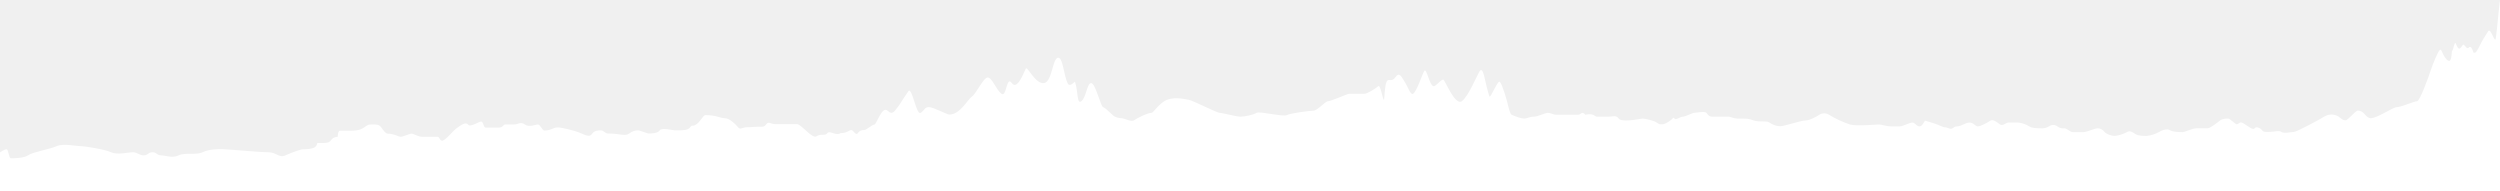
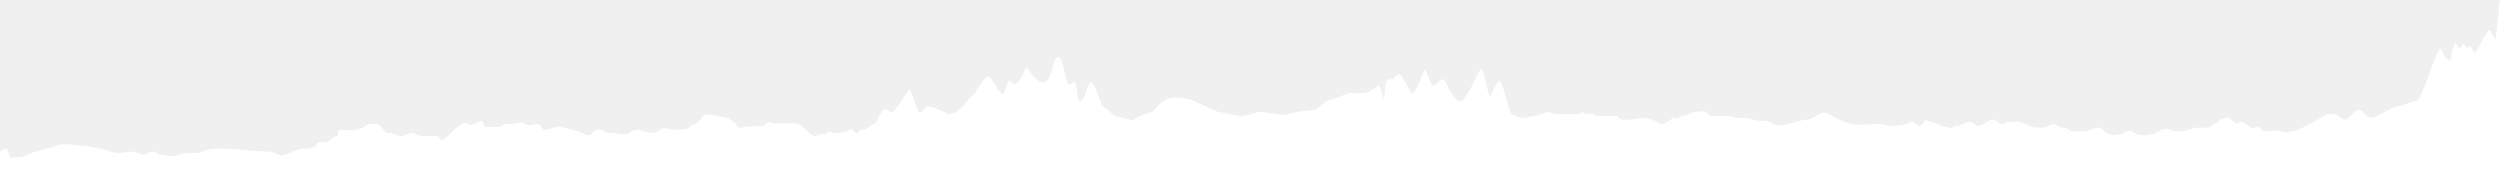
- <svg xmlns="http://www.w3.org/2000/svg" width="100%" height="109">
+ <svg xmlns="http://www.w3.org/2000/svg" width="1440" height="109" viewBox="0 0 1440 109">
  <path d="M0 110.002V87.415s2.515-1.8 3.737-1.8c1.221 0 1.293 5.198 2.515 5.198 1.221 0 7.545 0 10.06-1.8 2.515-1.798 12.576-3.497 16.312-5.196 3.737-1.7 11.282 0 13.797 0 2.516 0 13.798 1.799 17.534 3.498 3.737 1.699 10.06 0 12.576 0 2.515 0 3.736 1.799 6.252 1.799 2.515 0 2.515-1.8 5.03-1.8s2.515 1.8 5.03 1.8 6.252 1.799 10.06 0c3.809-1.8 10.06 0 13.797-1.8 3.737-1.798 8.767-1.798 11.282-1.798 2.516 0 21.343 1.799 26.373 1.799 5.03 0 6.252 3.498 10.06 1.799 3.809-1.7 8.767-3.498 10.06-3.498 1.294 0 6.253 0 7.546-1.8 1.294-1.798 0-1.798 1.294-1.798 5.03 0 6.251 0 7.473-1.8 1.222-1.798 3.737-1.798 3.737-1.798s0-3.498 1.293-3.498h6.252c1.293 0 5.03 0 7.545-1.8 2.515-1.798 2.515-1.798 5.03-1.798 2.516 0 3.737 0 5.03 1.799 1.294 1.799 2.516 3.498 3.737 3.498 3.665 0 6.108 1.799 7.402 1.799 1.293 0 5.03-1.8 6.252-1.8 1.221 0 3.736 1.8 6.252 1.8h8.766c1.294 0 1.294 3.498 3.737 1.799 2.515-1.7 5.03-5.197 7.545-6.996 2.516-1.8 5.03-3.498 6.252-1.8 1.222 1.7 6.252-1.798 7.546-1.798 1.293 0 1.293 3.498 2.515 3.498h7.617c2.515 0 2.515-1.8 3.736-1.8h5.03c2.516 0 3.737-1.798 6.252 0 2.516 1.8 6.252 0 7.546 0 1.293 0 2.515 3.499 3.736 3.499 3.81 0 5.03-1.8 7.546-1.8 2.515 0 10.06 1.8 13.797 3.499s5.03 1.799 6.252 0c1.221-1.8 3.736-1.8 5.03-1.8 1.293 0 2.515 1.8 3.737 1.8 7.473 0 9.988 1.799 12.503 0 1.51-1.2 3.234-1.8 5.03-1.8 1.294 0 5.03 1.8 6.252 1.8 1.222 0 5.03 0 6.252-1.8 1.222-1.798 7.545 0 8.767 0 5.03 0 7.473 0 8.767-1.798 1.293-1.8 1.293 0 3.737-1.8 2.443-1.798 3.736-5.196 5.03-5.196 6.252 0 8.767 1.799 11.282 1.799 2.515 0 6.252 3.498 7.545 5.197 1.293 1.699 2.515 0 5.03 0s4.024-.3 6.54-.3c2.515 0 3.449.3 4.742-1.5 1.294-1.798 2.515 0 5.03 0h12.576c2.515 0 8.767 8.696 11.282 6.997 2.515-1.7 5.03 0 6.252-1.8 1.221-1.798 5.03 1.8 7.545 0 3.737 0 5.03-1.798 6.252-1.798 1.221 0 2.515 3.498 3.736 1.799 1.222-1.7 2.516-1.8 3.737-1.8 1.222 0 4.442-3.097 5.735-3.097 1.294 0 4.456-10.994 7.641-8.038 3.185 2.957 4.032-.058 6.574-2.956 2.24-3.568 4.053-6.318 5.442-8.25 2.083-2.899 4.58 14.246 7.094 12.447 2.515-1.799 2.233-3.298 4.749-3.298 2.515 0 10.408 4.298 11.702 4.298 6.252 0 10.563-8.711 13.078-10.41 2.515-1.7 6.564-10.952 9.079-10.952 2.515 0 4.903 7.169 7.906 9.387 3.002 2.218 2.774-10.664 5.965-6.175 3.192 4.489 7.104-6.642 8.053-8.302.95-1.66 5.459 9.023 10.496 8.302 5.038-.72 4.865-16.338 8.773-14.408 2.132 1.053 2.734 10.016 4.764 14.408 1.341 2.9 4.154-1.168 4.306-.72 1.91 5.604.971 13.21 3.648 11.174 2.89-2.199 3.227-10.454 5.67-10.454s5.59 13.852 6.883 13.852c.622.134 2.483 1.666 5.58 4.598.79 1.1 3.445 1.799 5.026 1.799s5.548 2.298 7.129 1.199c1.58-1.1 7.785-4.298 10.156-4.298 1.073 0 4.557-5.83 8.937-7.515 5.298-2.039 11.593 0 12.458 0 1.58 0 16.237 7.515 17.818 7.515 1.58 0 9.622 2.2 11.993 2.2 2.371 0 7.308-1 9.32-2.2 1.58-1.099 14.983 2.4 17.354 1.3 2.371-1.1 12.9-2.54 15.342-2.54 2.372 0 6.78-5.456 8.433-5.456 1.653 0 11.281-4.279 12.072-4.279h8.839c1.58 0 6.334-2.848 7.987-4.37 1.326-1.222 2.64 8.16 3.353 7.83.213-.099.32-7.754 1.446-10.356 1.02-2.357 2.962.481 4.988-2.491 2.528-3.71 3.648-.25 5.889 3.212 1.429 2.208 2.988 7.138 4.402 6.175 2.278-1.55 5.37-11.458 6.413-13.097 1.4-2.197 2.889 8.062 5.328 8.726 1.384.378 4.508-4.35 5.79-3.705.96.482 6.689 15.103 10.538 12.355 3.848-2.748 8.775-15.046 10.34-17.376 1.566-2.33 2.68 3.394 2.751 3.71 1.083 4.77 1.682 7.459 2.828 10.918.497 1.5 4.833-9.687 5.986-8.427 1.511 1.652 3.883 10.019 4.693 13.374 1.25 5.171 1.79 5.467 2.134 5.597 2.371 1.1 5.605 2.199 7.186 2.199 1.581 0 3.234-1.1 5.605-1.1 2.372 0 6.396-2.199 8.048-2.199 1.653 0 3.234 1.1 4.815 1.1h12.791c.79 0 1.581-1.1 2.371-1.1.575.1 1.15.5 1.581 1.1 4.815-1.1 5.605 1.1 6.468 1.1h7.186c2.371 0 4.024-1.1 5.605 1.099 1.054 1.465 5.605 1.465 13.653 0 1.581 0 6.396 1.099 8.049 2.198 1.652 1.1 1.58 1.1 3.233 1.1s3.234-1.1 4.815-2.199c1.58-1.1 1.58-2.199 2.371-1.1.79 1.1 3.234-1.099 4.815-1.099 1.58 0 5.605-2.199 6.395-2.199.79 0 6.396-1.099 7.186 0 .79 1.1 1.581 2.2 3.234 2.2h9.63c.79 0 3.233 1.099 4.814 1.099 6.395 0 6.395 0 9.63 1.099 3.233 1.1 7.185 0 8.838 1.1 2.012 1.399 4.168 2.198 6.395 2.198 2.372 0 12.001-3.298 14.444-3.298 2.443 0 6.396-2.199 8.049-3.298 1.796-1.1 3.808-1.1 5.605 0 3.88 2.398 7.904 4.197 12 5.597 4.024 1.1 15.234 0 16.815 0 1.581 0 4.025 1.1 7.186 1.1h4.815c1.58 0 5.605-2.2 7.186-2.2 1.58 0 2.371 2.2 4.024 2.2s2.372-2.2 3.234-3.3c4.024 1.1 7.258 2.2 9.63 3.3 2.37 1.098 1.58 0 4.023 1.098 2.443 1.1 2.372-1.099 4.815-1.099 2.443 0 4.814-2.199 7.186-2.199 2.371 0 3.234 2.2 4.814 2.2 1.581 0 5.605-2.2 7.186-3.3 1.581-1.098 4.025 1.1 5.605 2.2 1.581 1.1 3.234-1.1 4.815-1.1h5.605c2.228.2 4.384 1 6.396 2.2 1.58 1.098 4.814 1.098 6.395 1.098 1.725.2 3.45-.2 4.959-1.099 1.509-1.1 3.305-1.1 4.814 0 1.222.9 2.587 1.3 4.024 1.1 1.581 0 3.234 2.198 4.815 2.198h6.395c1.581 0 6.396-2.199 8.049-2.199 1.509 0 2.874.8 4.024 2.2.79 1.099 4.024 2.198 5.605 2.198 2.443-.2 4.886-1 7.186-2.199 1.58-1.1 3.234 0 4.815 1.1 1.58 1.099 4.814 1.099 6.395 1.099 2.443-.2 4.887-1 7.186-2.199 1.581-1.1 4.815-2.199 6.396-1.1 1.58 1.1 5.605 1.1 7.186 1.1 1.58 0 5.605-2.199 8.048-2.199h6.395c1.581 0 5.606-3.298 7.186-4.497 1.581-1.2 4.025-1.1 4.815-1.1s4.024 3.299 4.815 3.299c.79 0 1.58-1.1 2.371-1.1.79 0 2.371 1.1 4.024 2.2 1.653 1.099 3.234 2.198 4.024 1.099.79-1.1 3.234 0 4.024 1.099.791 1.1 1.581 1.1 3.234 1.1 4.815 0 6.396-1.1 8.048 0 1.653 1.099 5.606 0 7.186 0 1.581 0 16.025-7.796 17.606-8.896 2.587-1.499 5.462-1.499 8.048 0 1.581 1.1 2.372 2.199 4.025 2.199 1.652 0 5.605-5.597 7.186-5.597 1.509 0 2.874.8 4.024 2.199.862 1.2 2.012 1.999 3.233 2.199 4.025 0 12.863-6.397 15.235-6.397 2.371 0 9.991-3.398 11.572-3.398 1.58 0 6.566-13.666 8.219-18.756.73-2.25 3.469-9.022 4.584-10.41 1.407-1.753 1.214 1.26 3.557 4.304 4.202 5.458 3.22-4.305 4.001-4.305.368 0 1.167-5.254 1.861-4.237 1.833 4.375 2.255 3.644 4.162.962.735-1.034 2.14 2.93 3.301 1.639 1.85-2.058 2.658 3.138 2.99 2.907.628-.437.773 1.452 3.658-4.546 1.145-2.38 3.147-5.571 4.64-7.87 1.492-2.297 3.845 7.322 4.368 4.184.764-4.583 2.156-21.891 2.443-21.542v109.741H0z" fill="#FFF" fill-rule="evenodd" />
</svg>
